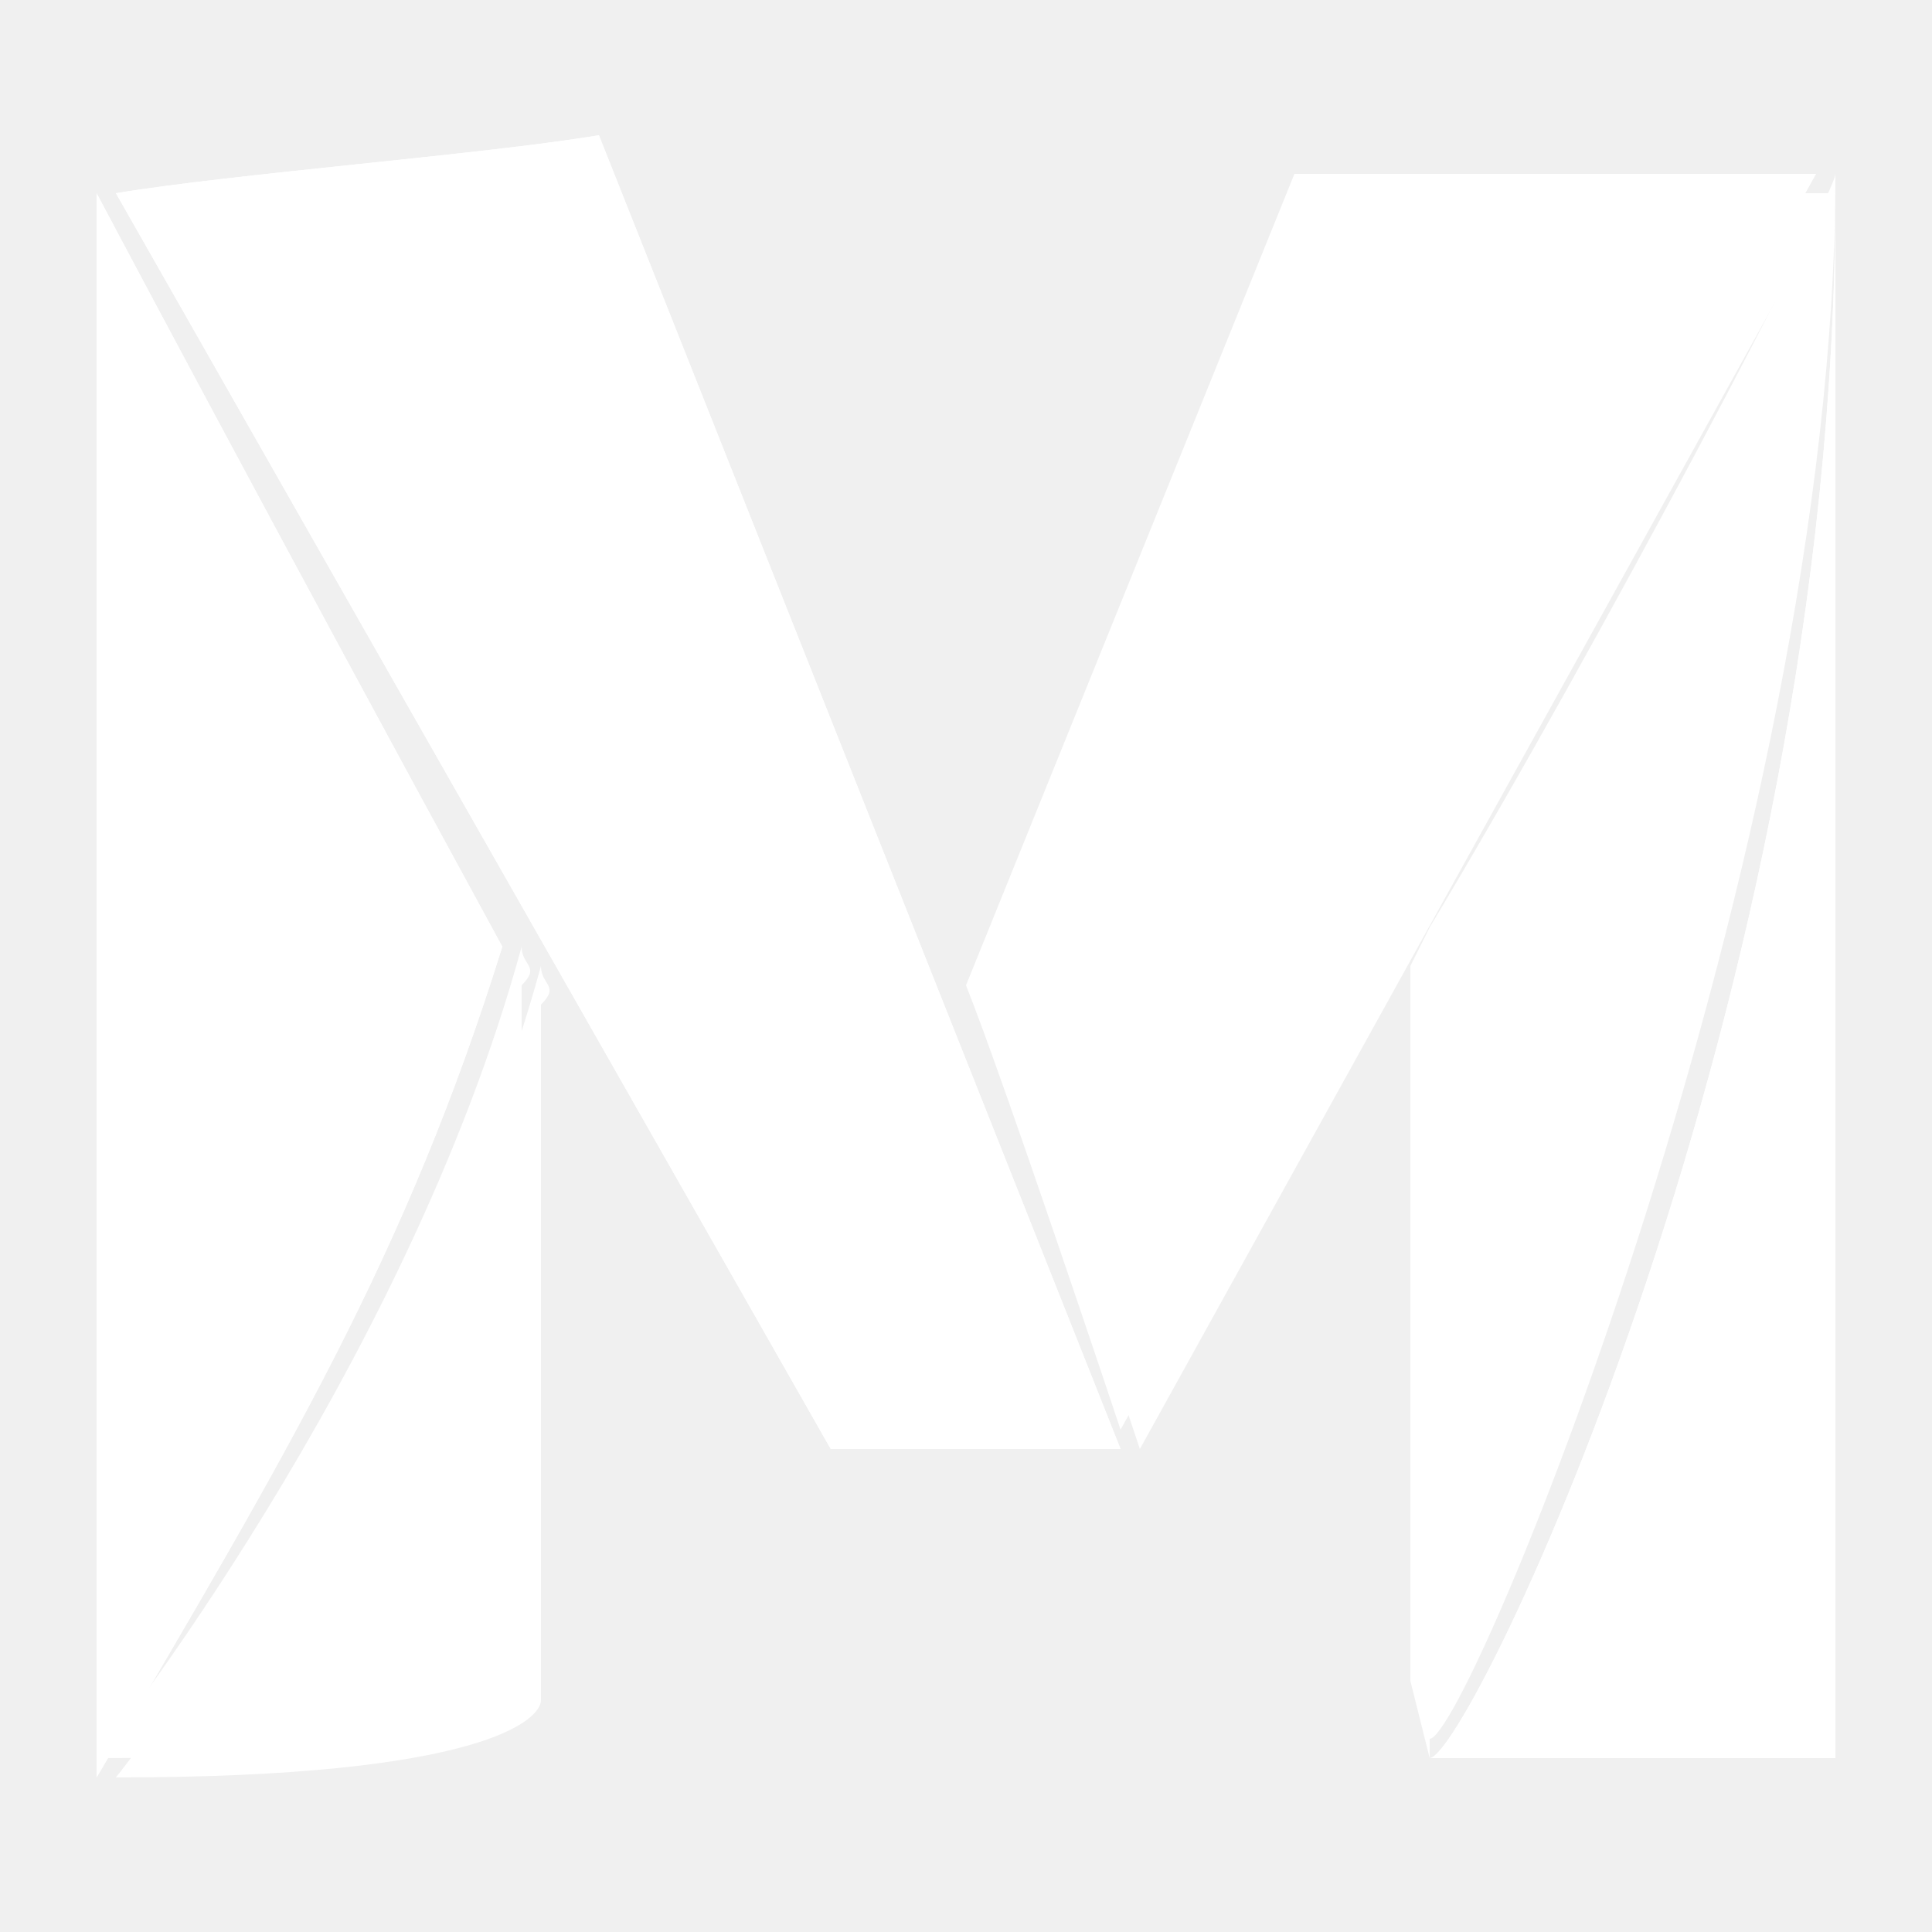
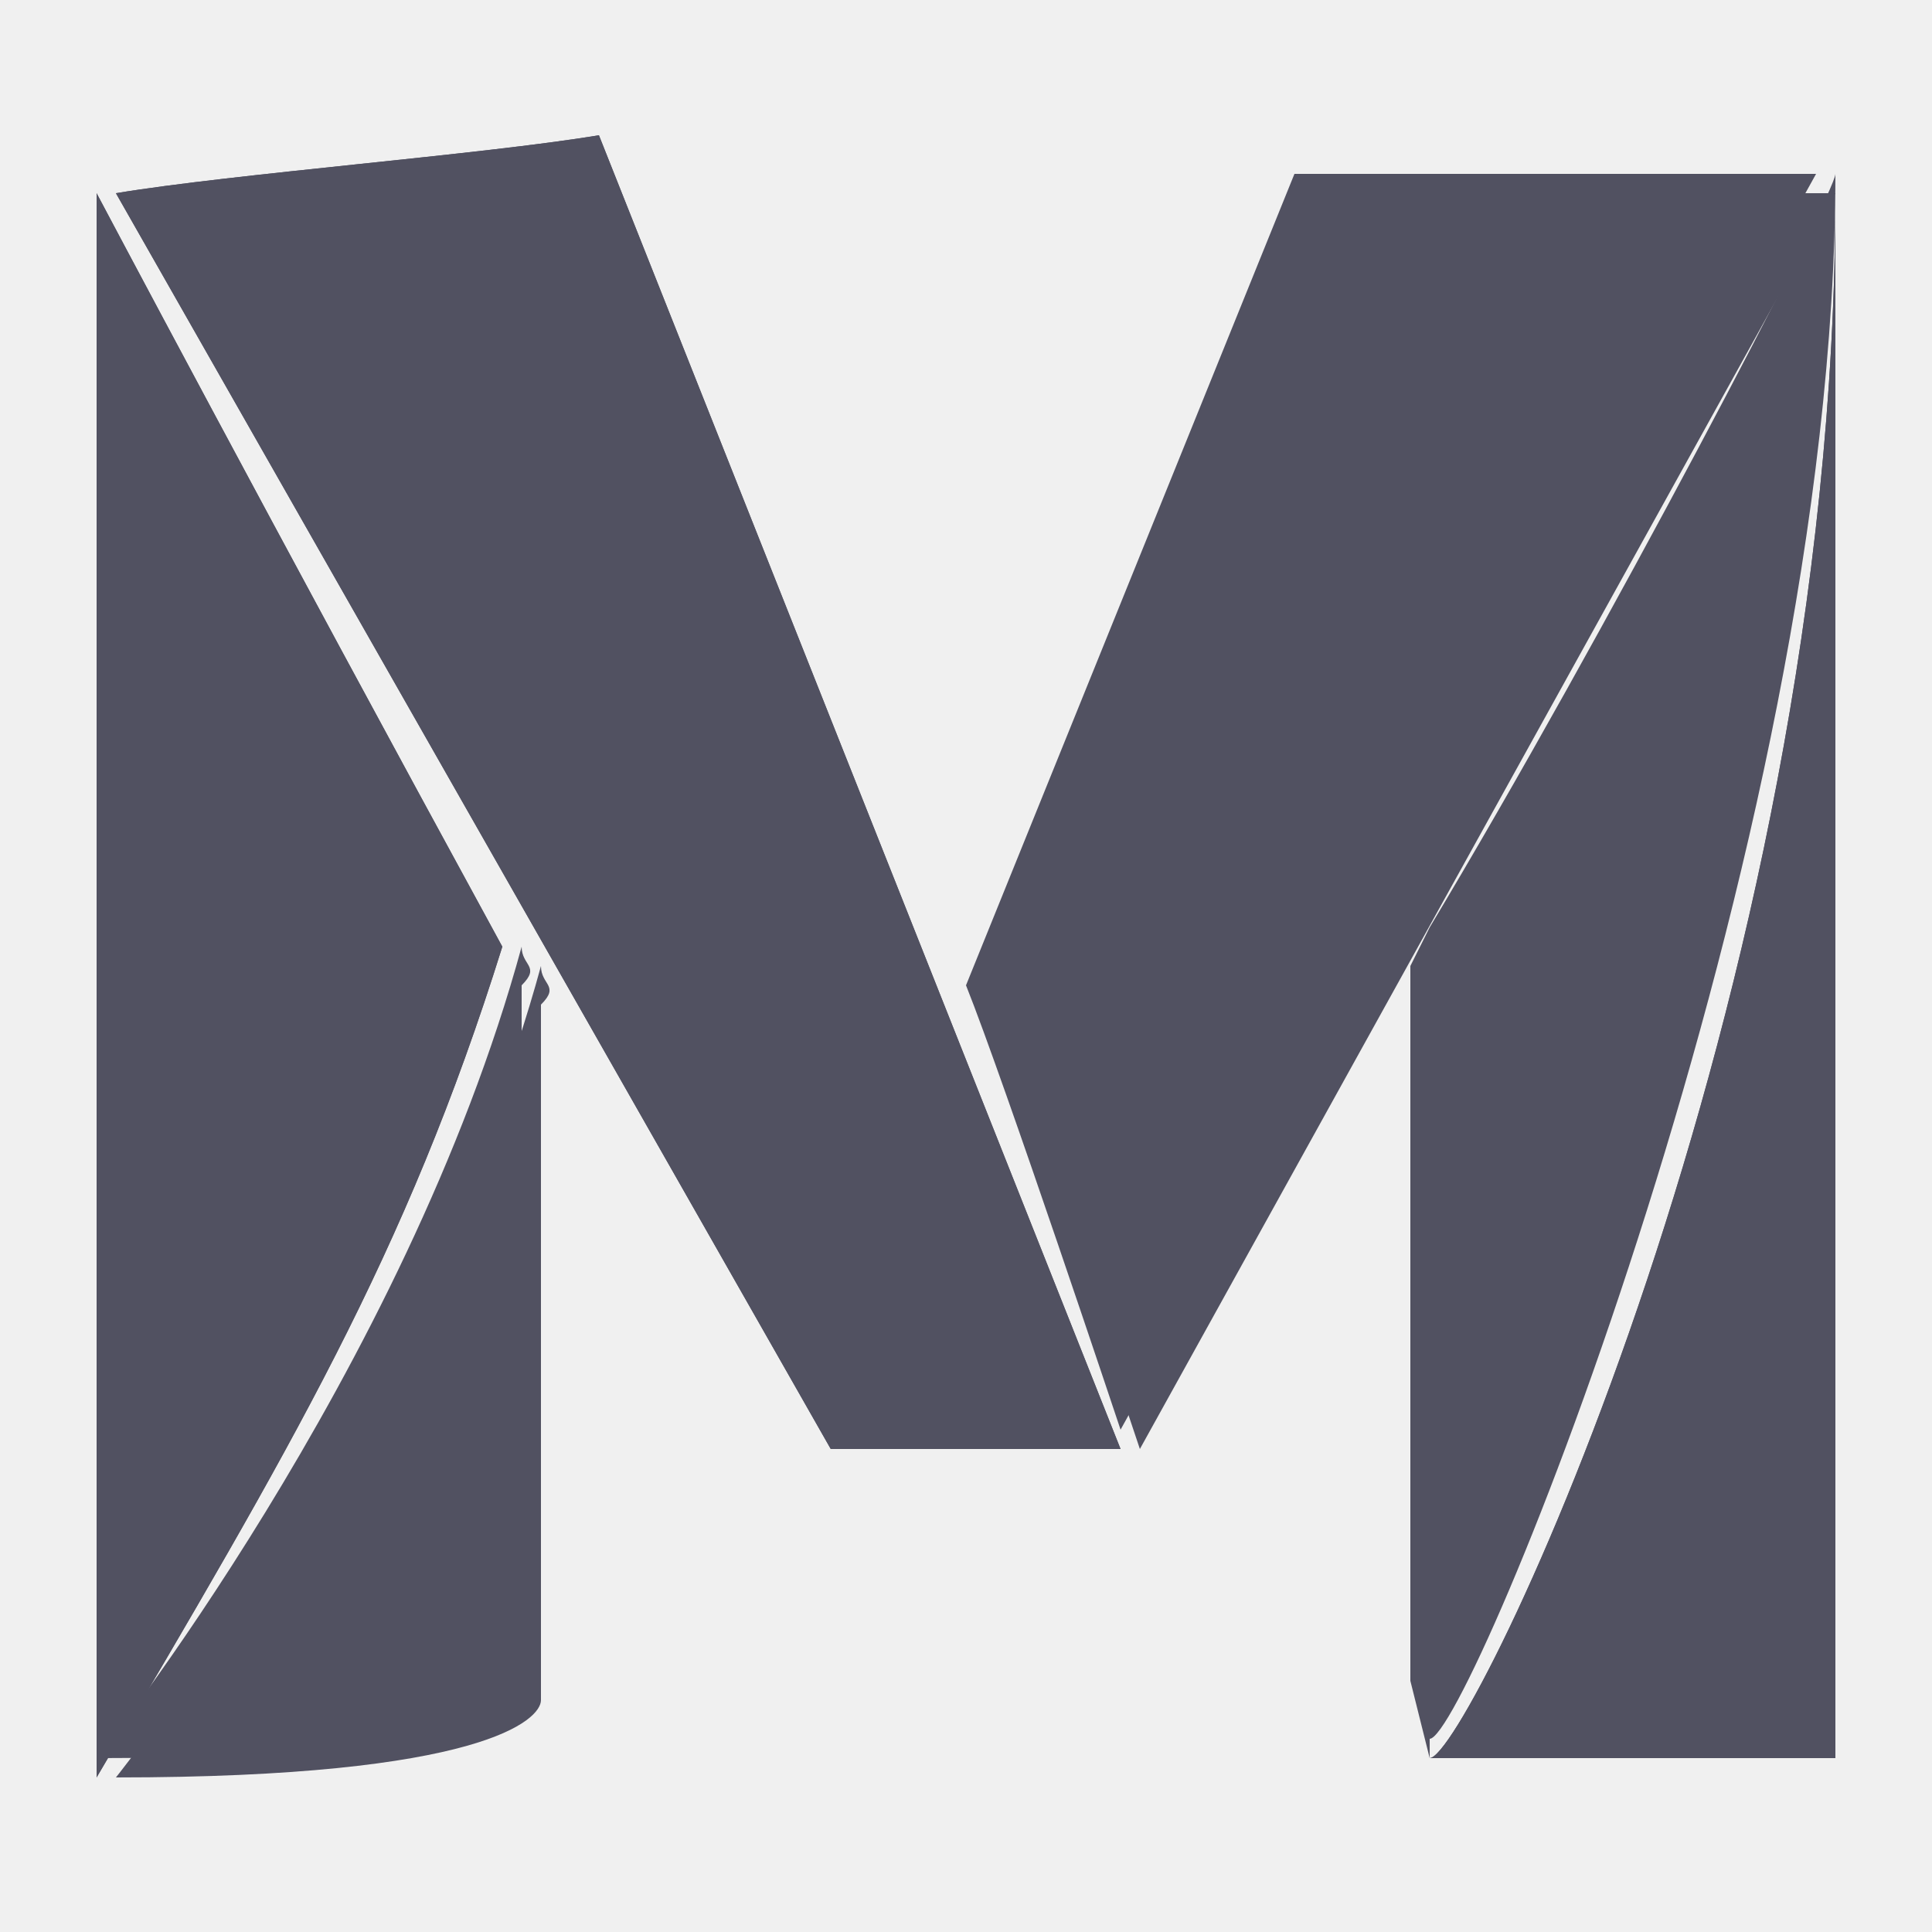
<svg xmlns="http://www.w3.org/2000/svg" version="1.1" id="Layer_1" x="0px" y="0px" viewBox="0 0 10 10" style="enable-background:new 0 0 10 10;" xml:space="preserve">
  <style type="text/css">
- 	.st0{fill:#FFFFFF;}
+ 	.st0{fill:#515161;}
</style>
  <g>
    <g>
      <g>
        <path class="st0" d="M6.7,0.9h2.7L5.8,7.4c0,0-0.6-1.8-0.8-2.3" />
      </g>
    </g>
    <g>
      <g>
        <path class="st0" d="M6.8,1h2.7L5.9,7.5c0,0-0.6-1.8-0.8-2.3" />
      </g>
    </g>
    <g>
      <g>
        <path class="st0" d="M7.4,9.1h2.1V1C9.5,5.2,7.6,9.1,7.4,9.1" />
      </g>
    </g>
    <g>
      <g>
        <path class="st0" d="M7.4,9.1h2.1V1C9.5,5.2,7.6,9.1,7.4,9.1z" />
      </g>
    </g>
    <g>
      <g>
        <path class="st0" d="M5.8,7.5H4.3L0.6,1c0.6-0.1,1.9-0.2,2.5-0.3L5.8,7.5z" />
      </g>
    </g>
    <g>
      <g>
        <path class="st0" d="M5.8,7.5H4.3L0.6,1c0.6-0.1,1.9-0.2,2.5-0.3L5.8,7.5z" />
      </g>
    </g>
    <g>
      <g>
        <path class="st0" d="M2.8,5C2.2,7.2,0.6,9.2,0.6,9.2c1.9,0,2.2-0.3,2.2-0.4V5.2C2.9,5.1,2.8,5.1,2.8,5" />
      </g>
    </g>
    <g>
      <g>
        <path class="st0" d="M2.7,4.9C2.1,7.1,0.5,9.1,0.5,9.1c1.9,0,2.2-0.3,2.2-0.4V5.1C2.8,5,2.7,5,2.7,4.9z" />
      </g>
    </g>
    <g>
      <g>
        <path class="st0" d="M0.5,1v8.2c1-1.7,1.6-2.7,2.1-4.3C1.4,2.7,0.5,1,0.5,1" />
      </g>
    </g>
    <g>
      <g>
        <path class="st0" d="M0.5,1v8.2c1-1.7,1.6-2.7,2.1-4.3C1.4,2.7,0.5,1,0.5,1z" />
      </g>
    </g>
  </g>
  <polygon class="st0" points="7.3,5 7.3,8.7 7.4,9.1 7.4,4.8 " />
  <g>
    <g>
      <g>
        <path class="st0" d="M7.4,4.8V9l0,0c0.2,0,2.1-4.6,2.1-8.1C9.5,1,8.3,3.3,7.4,4.8" />
      </g>
    </g>
  </g>
</svg>
